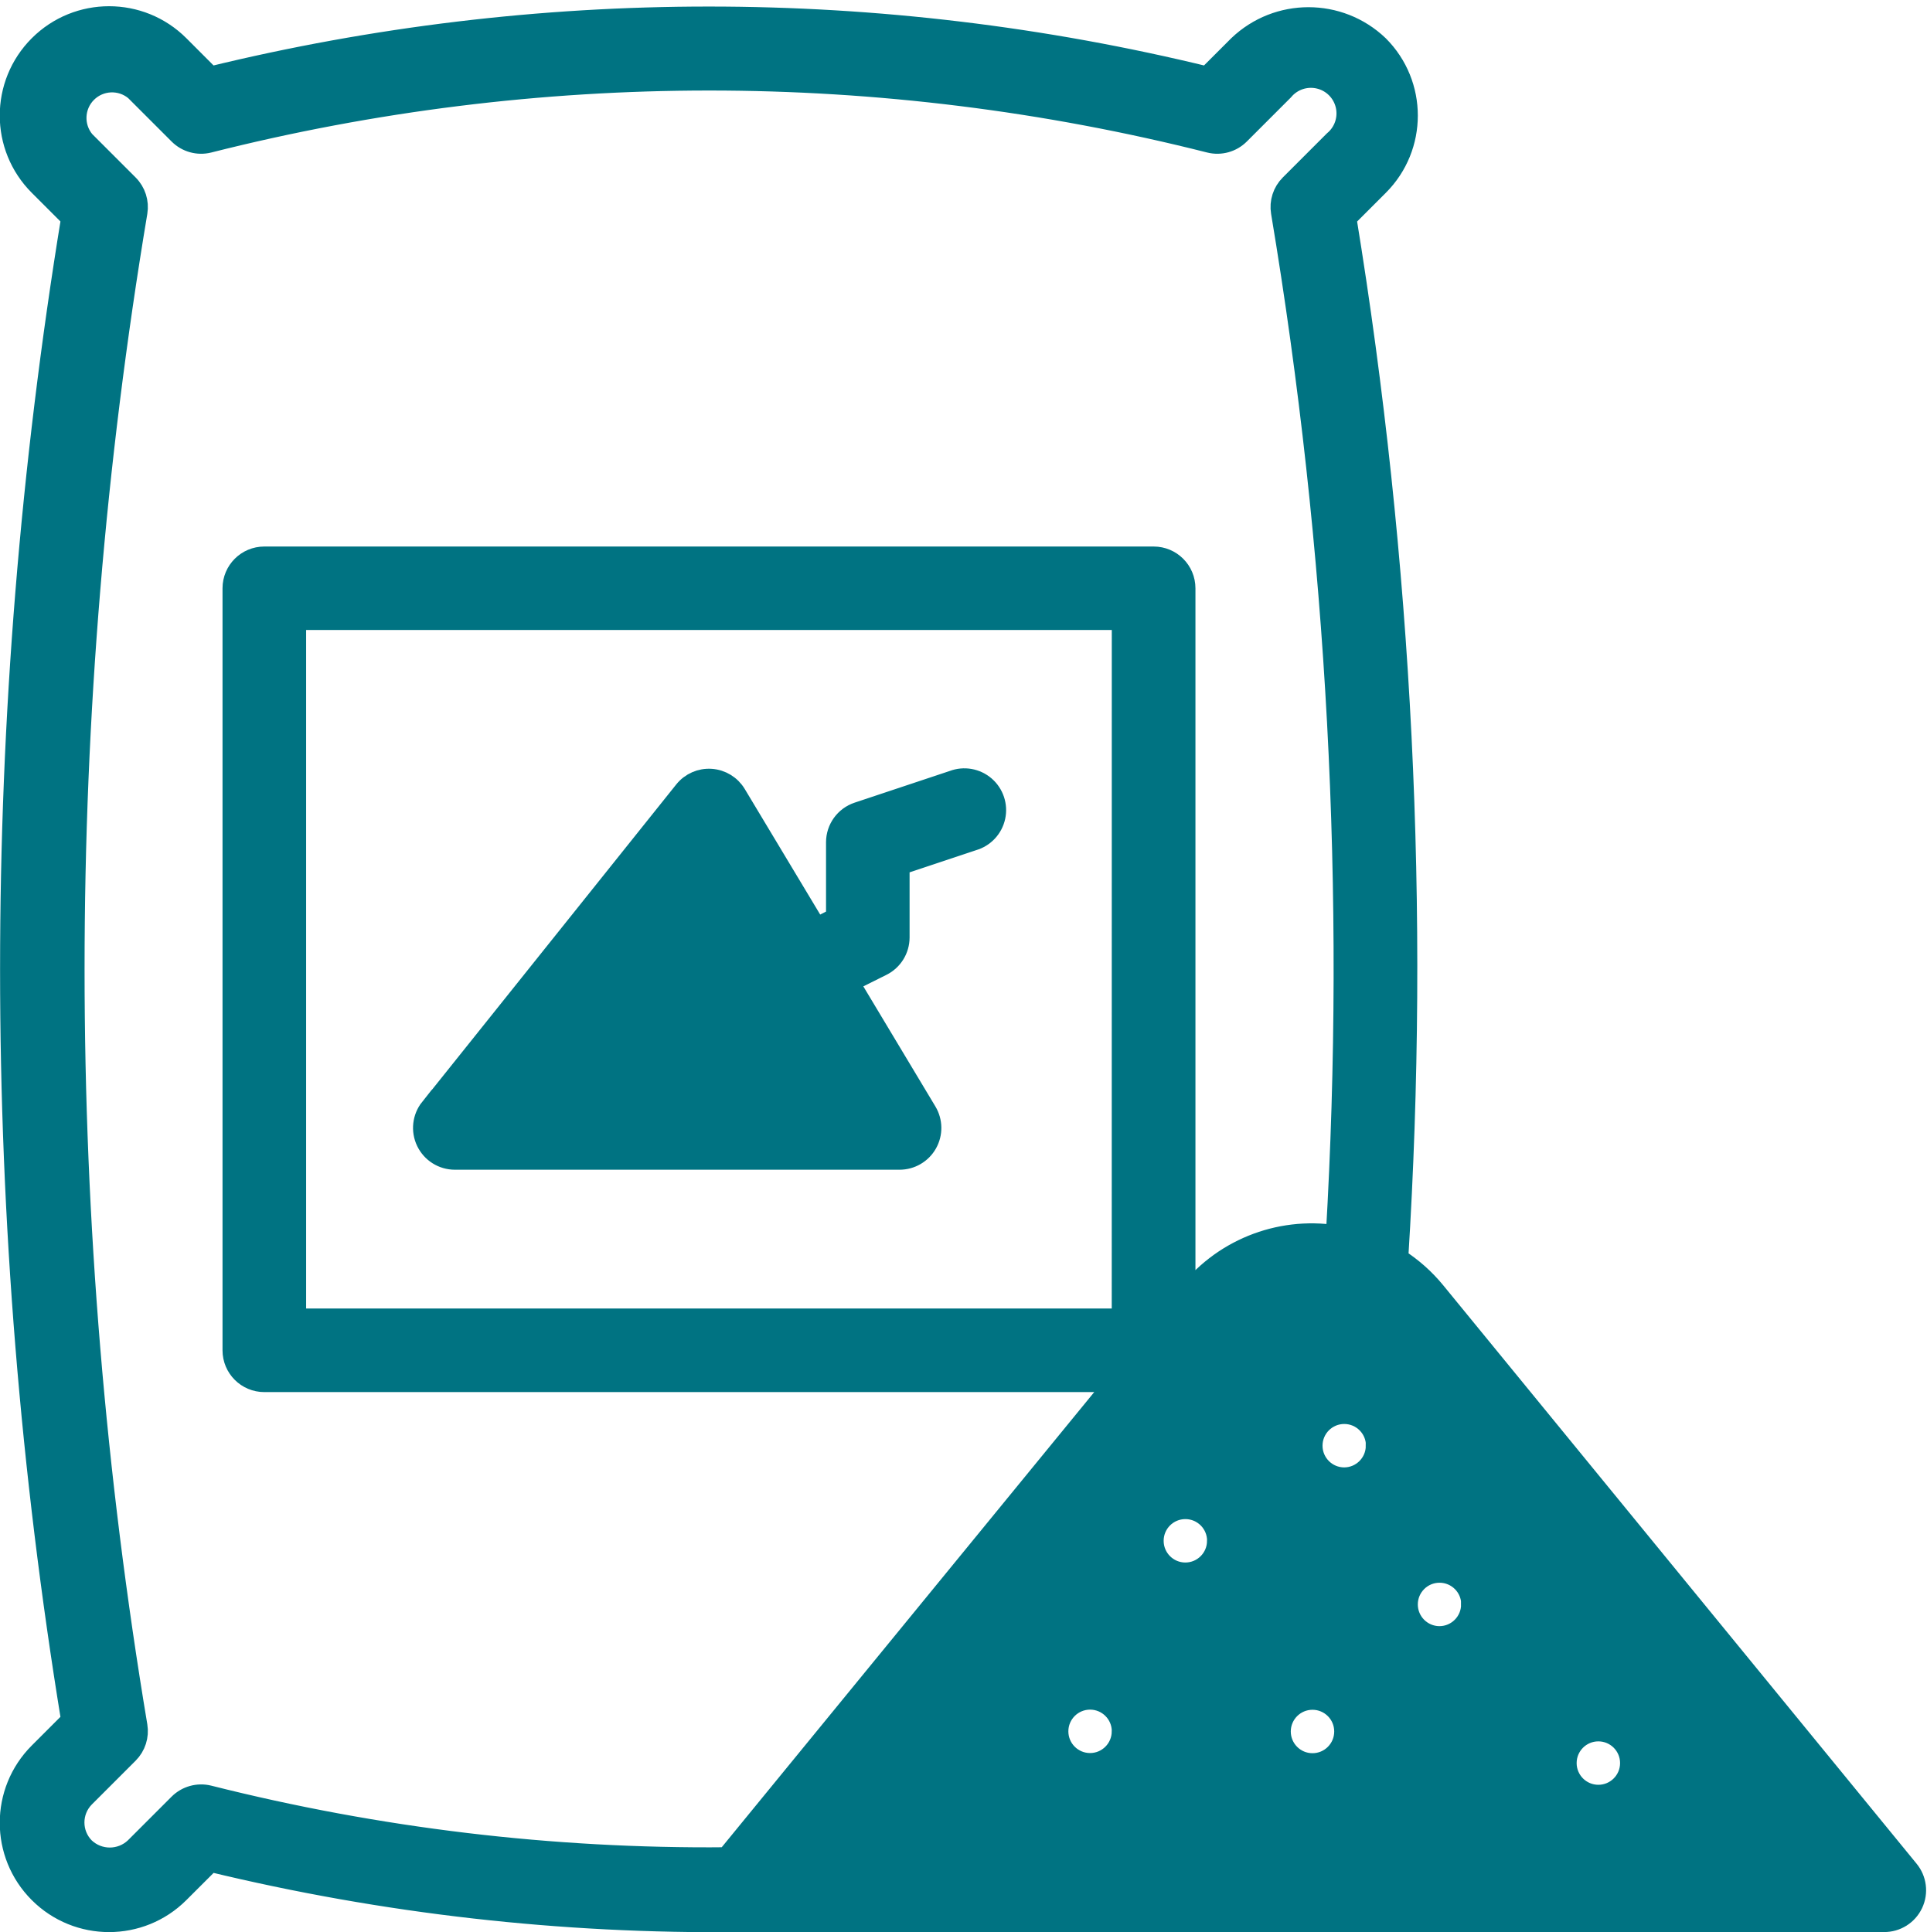
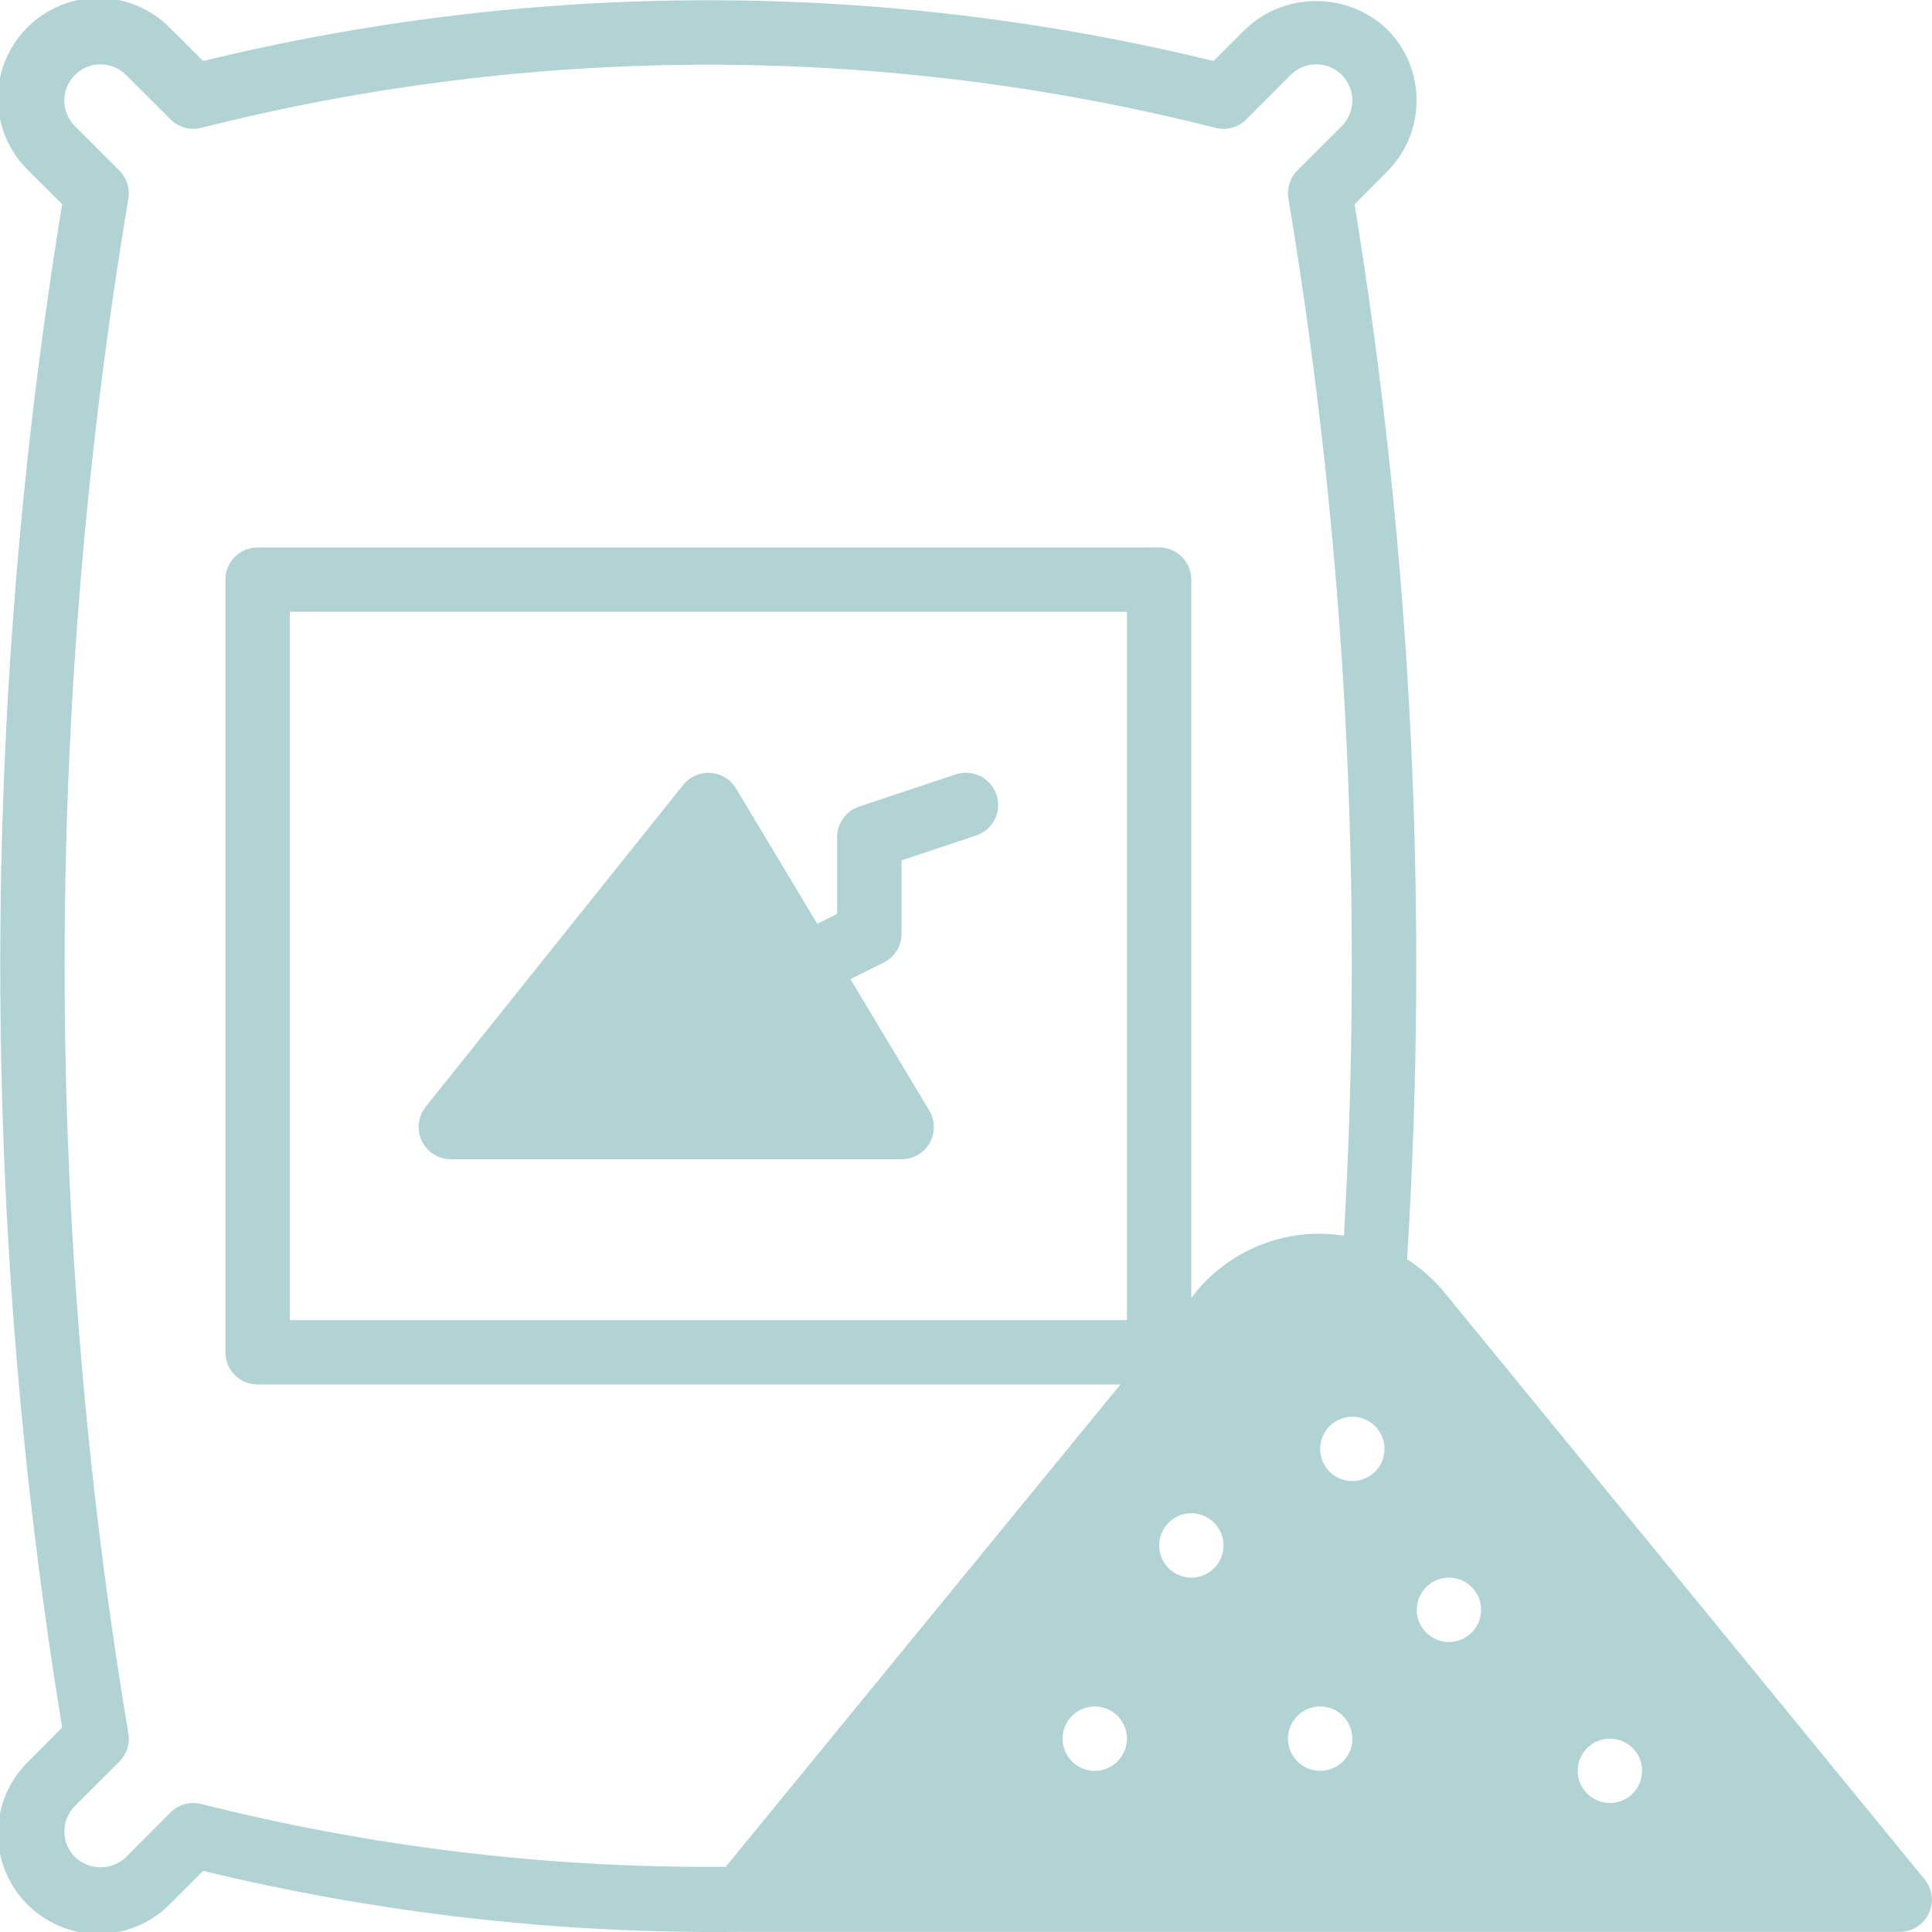
- <svg xmlns="http://www.w3.org/2000/svg" width="38.41" height="38.532" viewBox="0 0 38.41 38.532">
-   <path id="b80f21555083ac181036485dcb9449a5" d="M10.371,23.769l5.066-6.333a.634.634,0,0,1,1.038.07l1.6,2.664.392-.2V18.465a.633.633,0,0,1,.433-.6l1.9-.633a.633.633,0,1,1,.4,1.2l-1.467.489v1.443a.633.633,0,0,1-.35.566l-.655.327,1.548,2.58a.633.633,0,0,1-.543.959H10.865a.634.634,0,0,1-.495-1.029ZM39.363,40h-22.8a42.827,42.827,0,0,1-10.57-1.2l-.622.621a1.977,1.977,0,1,1-2.8-2.8l.644-.644a92.773,92.773,0,0,1,0-29.962l-.644-.644a1.977,1.977,0,1,1,2.8-2.8l.621.622a41.9,41.9,0,0,1,19.874,0l.621-.621a2.026,2.026,0,0,1,2.8,0,1.979,1.979,0,0,1,0,2.8l-.644.644a92.8,92.8,0,0,1,1.033,20.751,3.171,3.171,0,0,1,.74.657l9.439,11.536A.634.634,0,0,1,39.363,40ZM16.275,38.717l7.762-9.486H7.066a.633.633,0,0,1-.633-.633V13.4a.633.633,0,0,1,.633-.633H24.8a.633.633,0,0,1,.633.633V27.526a3.143,3.143,0,0,1,3-1.223A91.572,91.572,0,0,0,27.339,5.9a.633.633,0,0,1,.177-.552l.874-.874a.71.71,0,1,0-1-1l-.874.874a.632.632,0,0,1-.6.167,40.686,40.686,0,0,0-19.957,0,.632.632,0,0,1-.6-.167l-.874-.874a.71.71,0,0,0-1,1l.874.874a.634.634,0,0,1,.177.552,91.493,91.493,0,0,0,0,30.189.634.634,0,0,1-.177.552l-.874.874a.711.711,0,0,0,0,1,.726.726,0,0,0,1,0l.874-.874a.636.636,0,0,1,.6-.167,40.724,40.724,0,0,0,10.322,1.235Zm7.89-24.685H7.7V27.964H24.164Zm0,22.165a.633.633,0,1,0-.633.633A.633.633,0,0,0,24.164,36.2Zm1.9-3.8a.633.633,0,1,0-.633.633A.633.633,0,0,0,26.064,32.4ZM28.6,36.2a.633.633,0,1,0-.633.633A.633.633,0,0,0,28.6,36.2Zm.633-5.7a.633.633,0,1,0-.633.633A.633.633,0,0,0,29.23,30.5Zm1.9,3.166a.633.633,0,1,0-.633.633A.633.633,0,0,0,31.13,33.663ZM34.3,36.83a.633.633,0,1,0-.633.633A.633.633,0,0,0,34.3,36.83Z" transform="translate(-1.796 -1.667)" fill="#007382" stroke="#007382" stroke-width="0.4" />
+ <svg xmlns="http://www.w3.org/2000/svg" width="67.993" height="67.999" viewBox="0 0 67.993 67.999">
+   <path id="b80f21555083ac181036485dcb9449a5" d="M16.98,40.955l9.066-11.332a1.135,1.135,0,0,1,1.857.125l2.86,4.766.7-.351v-2.7a1.133,1.133,0,0,1,.775-1.075l3.4-1.133a1.133,1.133,0,0,1,.717,2.15l-2.625.875v2.583a1.133,1.133,0,0,1-.626,1.014l-1.172.586,2.77,4.616A1.133,1.133,0,0,1,33.73,42.8H17.865a1.134,1.134,0,0,1-.885-1.841ZM68.86,69.993h-40.8A76.637,76.637,0,0,1,9.149,67.847L8.037,68.958a3.537,3.537,0,1,1-5-5L4.187,62.8a166.013,166.013,0,0,1,0-53.615L3.035,8.037a3.537,3.537,0,1,1,5-5L9.149,4.147a74.984,74.984,0,0,1,35.563,0l1.112-1.112a3.625,3.625,0,0,1,5,0,3.541,3.541,0,0,1,0,5L49.674,9.189a166.055,166.055,0,0,1,1.849,37.133A5.675,5.675,0,0,1,52.847,47.5l16.89,20.643a1.134,1.134,0,0,1-.878,1.851ZM27.545,67.7,41.434,50.728H11.066A1.133,1.133,0,0,1,9.933,49.6V22.4a1.133,1.133,0,0,1,1.133-1.133H42.8A1.133,1.133,0,0,1,43.929,22.4V47.679A5.623,5.623,0,0,1,49.3,45.49a163.863,163.863,0,0,0-1.953-36.5A1.133,1.133,0,0,1,47.661,8l1.564-1.564a1.271,1.271,0,1,0-1.8-1.8L45.864,6.2a1.13,1.13,0,0,1-1.077.3,72.806,72.806,0,0,0-35.712,0A1.131,1.131,0,0,1,8,6.2L6.435,4.637a1.271,1.271,0,1,0-1.8,1.8L6.2,8a1.134,1.134,0,0,1,.317.988,163.722,163.722,0,0,0,0,54.021A1.134,1.134,0,0,1,6.2,64L4.637,65.559a1.272,1.272,0,0,0,0,1.8,1.3,1.3,0,0,0,1.8,0L8,65.792a1.138,1.138,0,0,1,1.077-.3,72.873,72.873,0,0,0,18.47,2.21ZM41.663,23.531H12.2V48.462H41.663Zm0,39.662a1.133,1.133,0,1,0-1.133,1.133A1.133,1.133,0,0,0,41.663,63.194Zm3.4-6.8a1.133,1.133,0,1,0-1.133,1.133A1.133,1.133,0,0,0,45.062,56.394Zm4.533,6.8a1.133,1.133,0,1,0-1.133,1.133A1.133,1.133,0,0,0,49.6,63.194Zm1.133-10.2A1.133,1.133,0,1,0,49.6,54.128,1.133,1.133,0,0,0,50.728,52.995Zm3.4,5.666a1.133,1.133,0,1,0-1.133,1.133A1.133,1.133,0,0,0,54.128,58.661Zm5.666,5.666a1.133,1.133,0,1,0-1.133,1.133A1.133,1.133,0,0,0,59.794,64.327Z" transform="translate(-1.999 -1.999)" fill="#b1d3d3" />
</svg>
